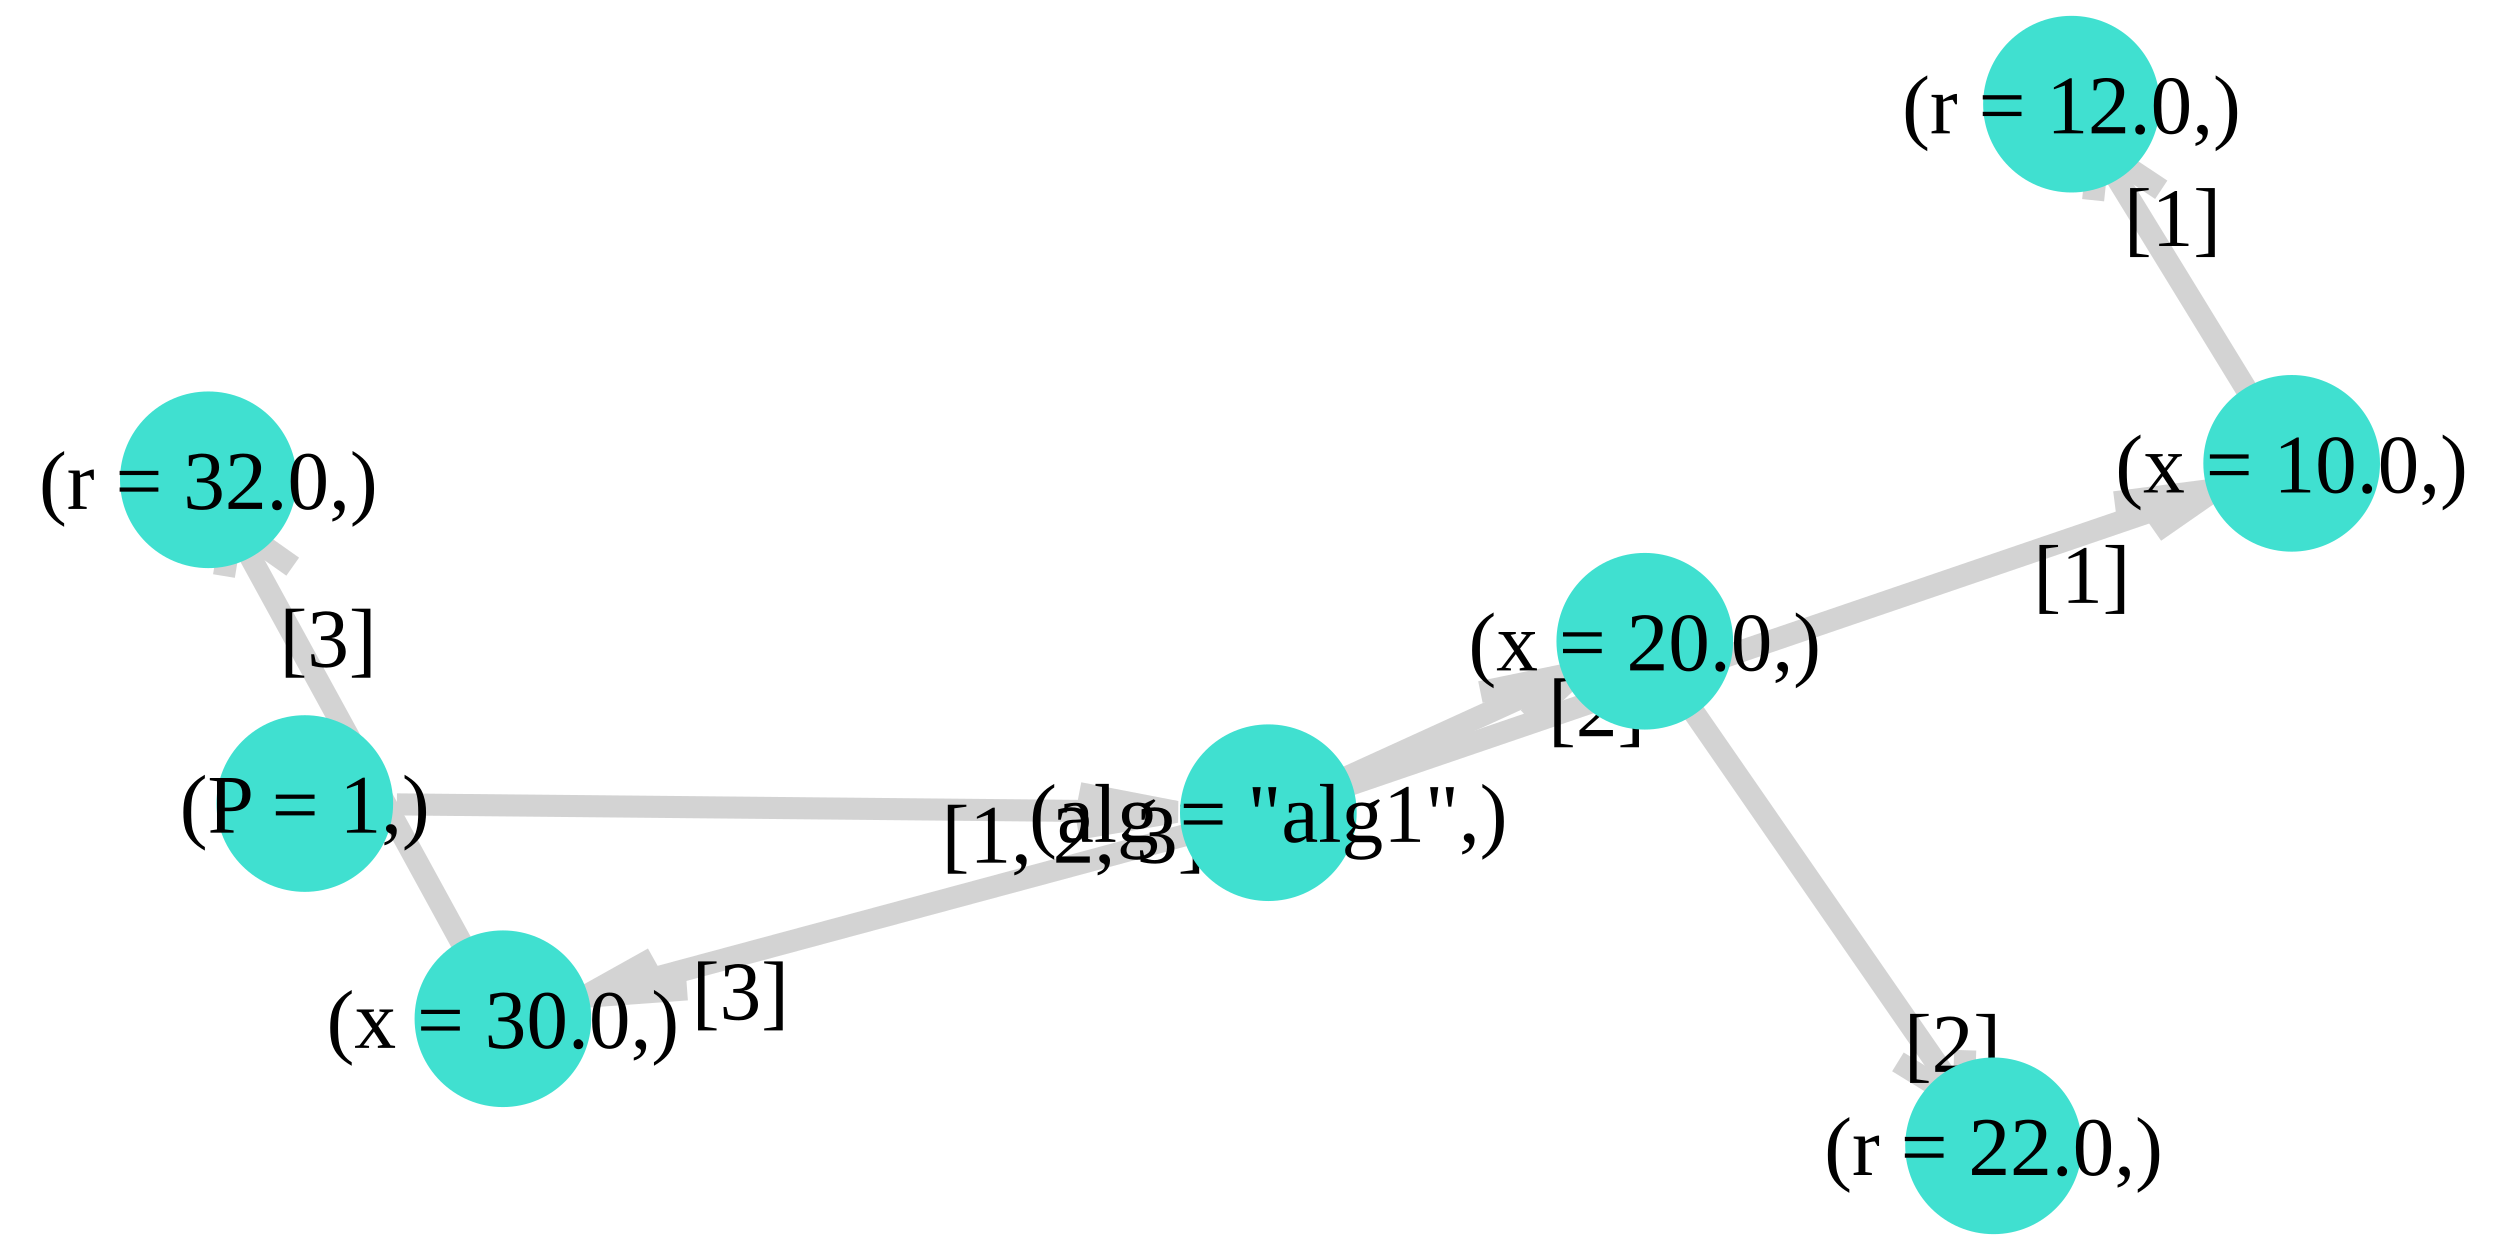
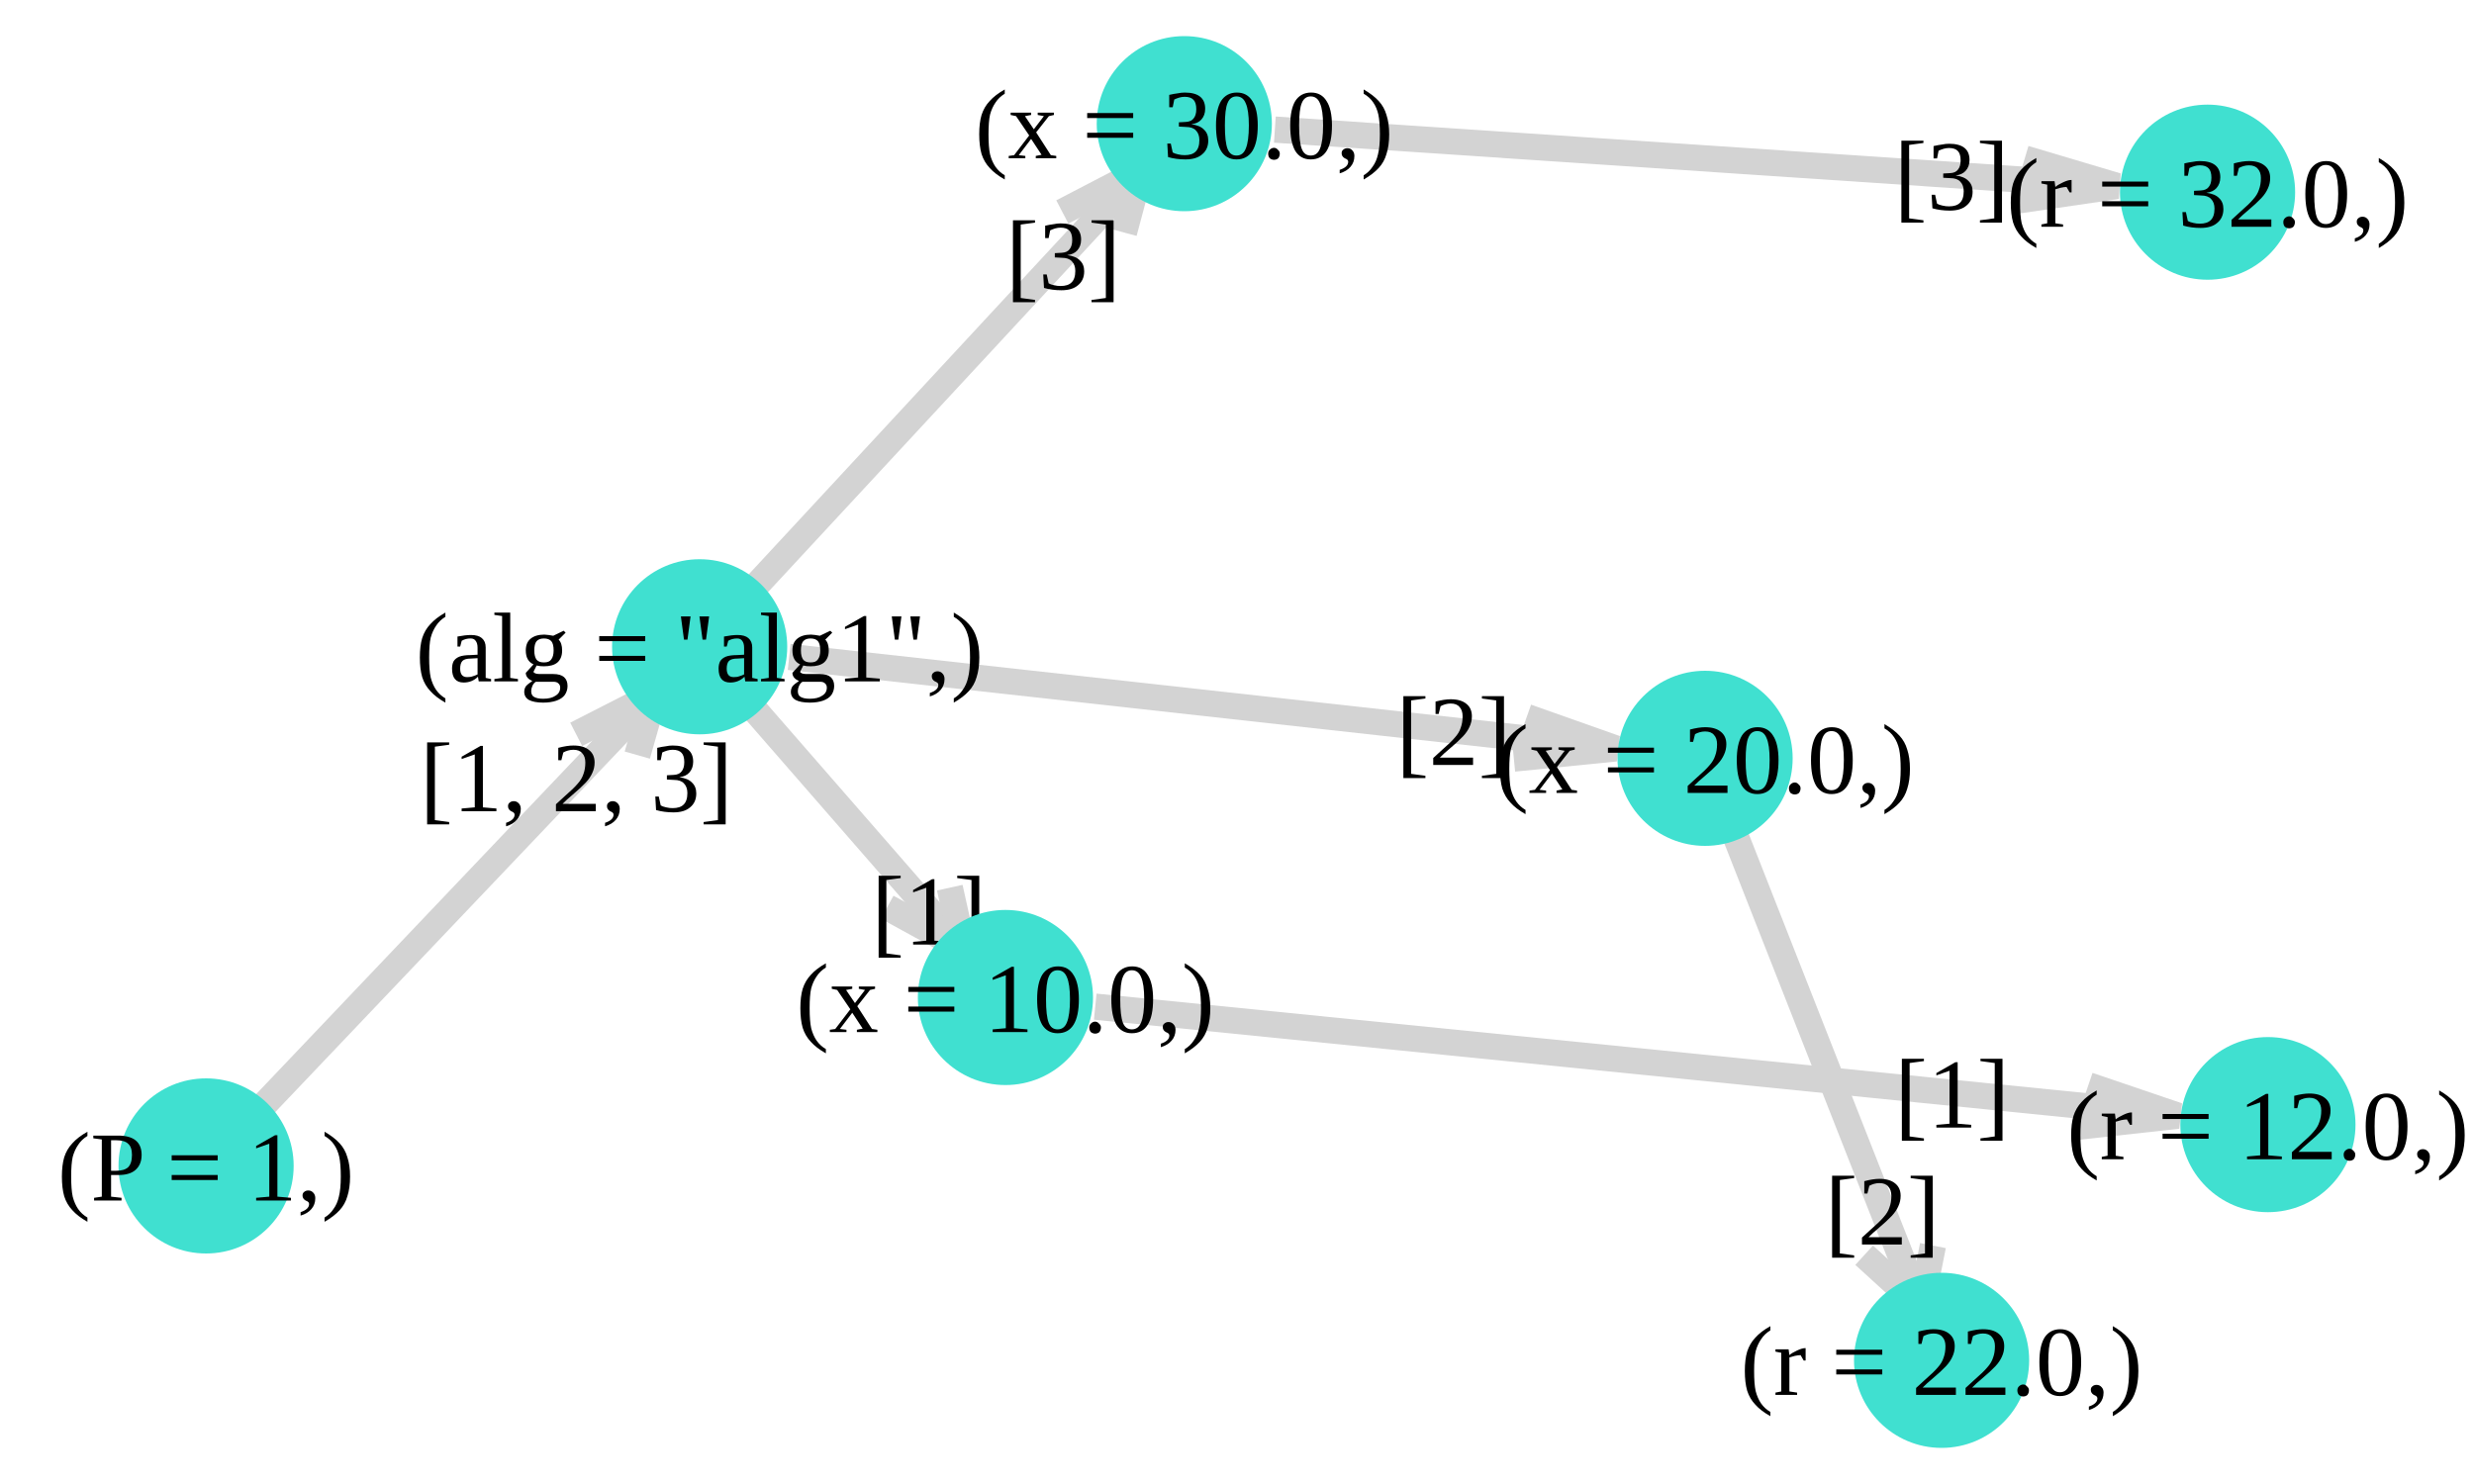
- <svg xmlns="http://www.w3.org/2000/svg" version="1.2" width="120mm" height="60mm" viewBox="0 0 120 60" stroke="none" fill="#000000" stroke-width="0.3" font-size="3.88">
+ <svg xmlns="http://www.w3.org/2000/svg" version="1.2" width="100mm" height="60mm" viewBox="0 0 100 60" stroke="none" fill="#000000" stroke-width="0.3" font-size="3.88">
  <defs>
    <marker id="arrow" markerWidth="15" markerHeight="7" refX="5" refY="3.5" orient="auto" markerUnits="strokeWidth">
      <path d="M0,0 L15,3.5 L0,7 z" stroke="context-stroke" fill="context-stroke" />
    </marker>
  </defs>
-   <g stroke-width="1.06" fill="#000000" fill-opacity="0.000" stroke="#D3D3D3" id="img-9f0737b3-1">
-     <g transform="translate(37.76,38.79)">
-       <path fill="none" d="M-18.71,-0.18 L 18.71 0.18" class="primitive" />
+   <g stroke-width="1.06" fill="#000000" fill-opacity="0.000" stroke="#D3D3D3" id="img-48a46f41-1">
+     <g transform="translate(18.31,36.64)">
+       <path fill="none" d="M-8.15,8.57 L 8.15 -8.57" class="primitive" />
    </g>
-     <g transform="translate(85.44,30.62)">
-       <path fill="none" d="M-20.91,7.14 L 20.91 -7.14" class="primitive" />
+     <g transform="translate(34.46,33.24)">
+       <path fill="none" d="M-4.47,-5.13 L 4.47 5.13" class="primitive" />
    </g>
-     <g transform="translate(69.92,34.9)">
-       <path fill="none" d="M-5.77,2.63 L 5.77 -2.63" class="primitive" />
+     <g transform="translate(48.6,28.41)">
+       <path fill="none" d="M-16.7,-1.85 L 16.7 1.85" class="primitive" />
    </g>
-     <g transform="translate(42.51,43.96)">
-       <path fill="none" d="M14.48,-3.9 L -14.48 3.9" class="primitive" />
+     <g transform="translate(38.08,15.57)">
+       <path fill="none" d="M-8.01,8.64 L 8.01 -8.64" class="primitive" />
    </g>
-     <g transform="translate(104.72,13.62)">
-       <path fill="none" d="M3.99,6.51 L -3.99 -6.51" class="primitive" />
+     <g transform="translate(66.15,42.9)">
+       <path fill="none" d="M-21.88,-2.2 L 21.88 2.2" class="primitive" />
    </g>
-     <g transform="translate(87.32,42.89)">
-       <path fill="none" d="M-6.93,-10.02 L 6.93 10.02" class="primitive" />
+     <g transform="translate(73.7,42.83)">
+       <path fill="none" d="M-3.94,-10.02 L 3.94 10.02" class="primitive" />
    </g>
-     <g transform="translate(17.07,35.97)">
-       <path fill="none" d="M5.91,10.8 L -5.91 -10.8" class="primitive" />
+     <g transform="translate(68.55,6.38)">
+       <path fill="none" d="M-17.02,-1.14 L 17.02 1.14" class="primitive" />
    </g>
  </g>
-   <g stroke-width="1.06" stroke="#D3D3D3" id="img-9f0737b3-2">
-     <g transform="translate(53.33,38.94)">
-       <path fill="none" d="M-1.53,-0.87 L 3.13 0.03 -1.6 0.84" class="primitive" />
+   <g stroke-width="1.06" stroke="#D3D3D3" id="img-48a46f41-2">
+     <g transform="translate(25.17,29.43)">
+       <path fill="none" d="M-1.88,0.26 L 1.29 -1.36 0.59 1.1" class="primitive" />
    </g>
-     <g transform="translate(103.76,24.37)">
-       <path fill="none" d="M-2.26,-0.26 L 2.59 -0.88 -0.33 1.15" class="primitive" />
+     <g transform="translate(37.73,36.98)">
+       <path fill="none" d="M0.66,-1.09 L 1.21 1.39 -1.87 -0.3" class="primitive" />
    </g>
-     <g transform="translate(73.37,33.32)">
-       <path fill="none" d="M-2.31,-0.1 L 2.32 -1.05 -0.01 1.16" class="primitive" />
+     <g transform="translate(62.73,29.97)">
+       <path fill="none" d="M-1.02,-0.98 L 2.57 0.29 -1.54 0.7" class="primitive" />
    </g>
-     <g transform="translate(30.79,47.11)">
-       <path fill="none" d="M2.19,0.38 L -2.76 0.74 0.57 -1.12" class="primitive" />
+     <g transform="translate(44.82,8.3)">
+       <path fill="none" d="M-1.88,0.27 L 1.27 -1.37 0.61 1.1" class="primitive" />
    </g>
-     <g transform="translate(101.65,8.61)">
-       <path fill="none" d="M-1.18,1 L -0.92 -1.5 2.09 0.5" class="primitive" />
+     <g transform="translate(85.46,44.85)">
+       <path fill="none" d="M-1.05,-0.97 L 2.57 0.26 -1.52 0.71" class="primitive" />
    </g>
-     <g transform="translate(93.23,51.43)">
-       <path fill="none" d="M1.1,-1.02 L 1.02 1.48 -2.13 -0.46" class="primitive" />
+     <g transform="translate(77.04,51.32)">
+       <path fill="none" d="M1.09,-0.96 L 0.6 1.52 -1.69 -0.57" class="primitive" />
    </g>
-     <g transform="translate(11.99,26.67)">
-       <path fill="none" d="M-1.24,0.98 L -0.83 -1.51 2.06 0.53" class="primitive" />
+     <g transform="translate(82.98,7.35)">
+       <path fill="none" d="M-1.14,-0.94 L 2.59 0.17 -1.45 0.76" class="primitive" />
    </g>
  </g>
-   <g font-size="4" stroke="#000000" stroke-opacity="0.000" fill="#000000" id="img-9f0737b3-3">
-     <g transform="translate(51.53,40.01)">
+   <g font-size="4" stroke="#000000" stroke-opacity="0.000" fill="#000000" id="img-48a46f41-3">
+     <g transform="translate(23.3,31.4)">
      <g class="primitive">
        <text text-anchor="middle" dy="0.35em">[1, 2, 3]</text>
      </g>
    </g>
-     <g transform="translate(99.93,27.54)">
+     <g transform="translate(37.55,36.79)">
      <g class="primitive">
        <text text-anchor="middle" dy="0.35em">[1]</text>
      </g>
    </g>
-     <g transform="translate(76.64,33.94)">
+     <g transform="translate(58.76,29.53)">
      <g class="primitive">
        <text text-anchor="middle" dy="0.35em">[2]</text>
      </g>
    </g>
-     <g transform="translate(35.54,47.53)">
+     <g transform="translate(42.98,10.29)">
      <g class="primitive">
        <text text-anchor="middle" dy="0.35em">[3]</text>
      </g>
    </g>
-     <g transform="translate(104.28,10.41)">
+     <g transform="translate(78.91,44.19)">
      <g class="primitive">
        <text text-anchor="middle" dy="0.35em">[1]</text>
      </g>
    </g>
-     <g transform="translate(93.72,50.05)">
+     <g transform="translate(76.09,48.92)">
      <g class="primitive">
        <text text-anchor="middle" dy="0.35em">[2]</text>
      </g>
    </g>
-     <g transform="translate(15.75,30.6)">
+     <g transform="translate(78.89,7.07)">
      <g class="primitive">
        <text text-anchor="middle" dy="0.35em">[3]</text>
      </g>
    </g>
  </g>
-   <g stroke-width="0" stroke="#000000" stroke-opacity="0.000" fill="#40E0D0" id="img-9f0737b3-4">
-     <g transform="translate(14.63,38.57)">
-       <circle cx="0" cy="0" r="4.24" class="primitive" />
+   <g stroke-width="0" stroke="#000000" stroke-opacity="0.000" fill="#40E0D0" id="img-48a46f41-4">
+     <g transform="translate(8.33,47.14)">
+       <circle cx="0" cy="0" r="3.54" class="primitive" />
    </g>
-     <g transform="translate(60.88,39.01)">
-       <circle cx="0" cy="0" r="4.24" class="primitive" />
+     <g transform="translate(28.28,26.15)">
+       <circle cx="0" cy="0" r="3.54" class="primitive" />
    </g>
-     <g transform="translate(110,22.24)">
-       <circle cx="0" cy="0" r="4.24" class="primitive" />
+     <g transform="translate(40.64,40.33)">
+       <circle cx="0" cy="0" r="3.54" class="primitive" />
    </g>
-     <g transform="translate(78.95,30.78)">
-       <circle cx="0" cy="0" r="4.24" class="primitive" />
+     <g transform="translate(68.92,30.66)">
+       <circle cx="0" cy="0" r="3.54" class="primitive" />
    </g>
-     <g transform="translate(24.14,48.9)">
-       <circle cx="0" cy="0" r="4.24" class="primitive" />
+     <g transform="translate(47.87,5)">
+       <circle cx="0" cy="0" r="3.54" class="primitive" />
    </g>
-     <g transform="translate(99.43,5)">
-       <circle cx="0" cy="0" r="4.24" class="primitive" />
+     <g transform="translate(91.67,45.47)">
+       <circle cx="0" cy="0" r="3.54" class="primitive" />
    </g>
-     <g transform="translate(95.69,55)">
-       <circle cx="0" cy="0" r="4.24" class="primitive" />
+     <g transform="translate(78.48,55)">
+       <circle cx="0" cy="0" r="3.54" class="primitive" />
    </g>
-     <g transform="translate(10,23.03)">
-       <circle cx="0" cy="0" r="4.24" class="primitive" />
+     <g transform="translate(89.23,7.77)">
+       <circle cx="0" cy="0" r="3.54" class="primitive" />
    </g>
  </g>
-   <g font-size="4" stroke="#000000" stroke-opacity="0.000" fill="#000000" id="img-9f0737b3-5">
-     <g transform="translate(14.63,38.57)">
+   <g font-size="4" stroke="#000000" stroke-opacity="0.000" fill="#000000" id="img-48a46f41-5">
+     <g transform="translate(8.33,47.14)">
      <g class="primitive">
        <text text-anchor="middle" dy="0.35em">(P = 1,)</text>
      </g>
    </g>
-     <g transform="translate(60.88,39.01)">
+     <g transform="translate(28.28,26.15)">
      <g class="primitive">
        <text text-anchor="middle" dy="0.35em">(alg = "alg1",)</text>
      </g>
    </g>
-     <g transform="translate(110,22.24)">
+     <g transform="translate(40.64,40.33)">
      <g class="primitive">
        <text text-anchor="middle" dy="0.35em">(x = 10.0,)</text>
      </g>
    </g>
-     <g transform="translate(78.95,30.78)">
+     <g transform="translate(68.92,30.66)">
      <g class="primitive">
        <text text-anchor="middle" dy="0.35em">(x = 20.0,)</text>
      </g>
    </g>
-     <g transform="translate(24.14,48.9)">
+     <g transform="translate(47.87,5)">
      <g class="primitive">
        <text text-anchor="middle" dy="0.35em">(x = 30.0,)</text>
      </g>
    </g>
-     <g transform="translate(99.43,5)">
+     <g transform="translate(91.67,45.47)">
      <g class="primitive">
        <text text-anchor="middle" dy="0.35em">(r = 12.0,)</text>
      </g>
    </g>
-     <g transform="translate(95.69,55)">
+     <g transform="translate(78.48,55)">
      <g class="primitive">
        <text text-anchor="middle" dy="0.35em">(r = 22.0,)</text>
      </g>
    </g>
-     <g transform="translate(10,23.03)">
+     <g transform="translate(89.23,7.77)">
      <g class="primitive">
        <text text-anchor="middle" dy="0.35em">(r = 32.0,)</text>
      </g>
    </g>
  </g>
</svg>
